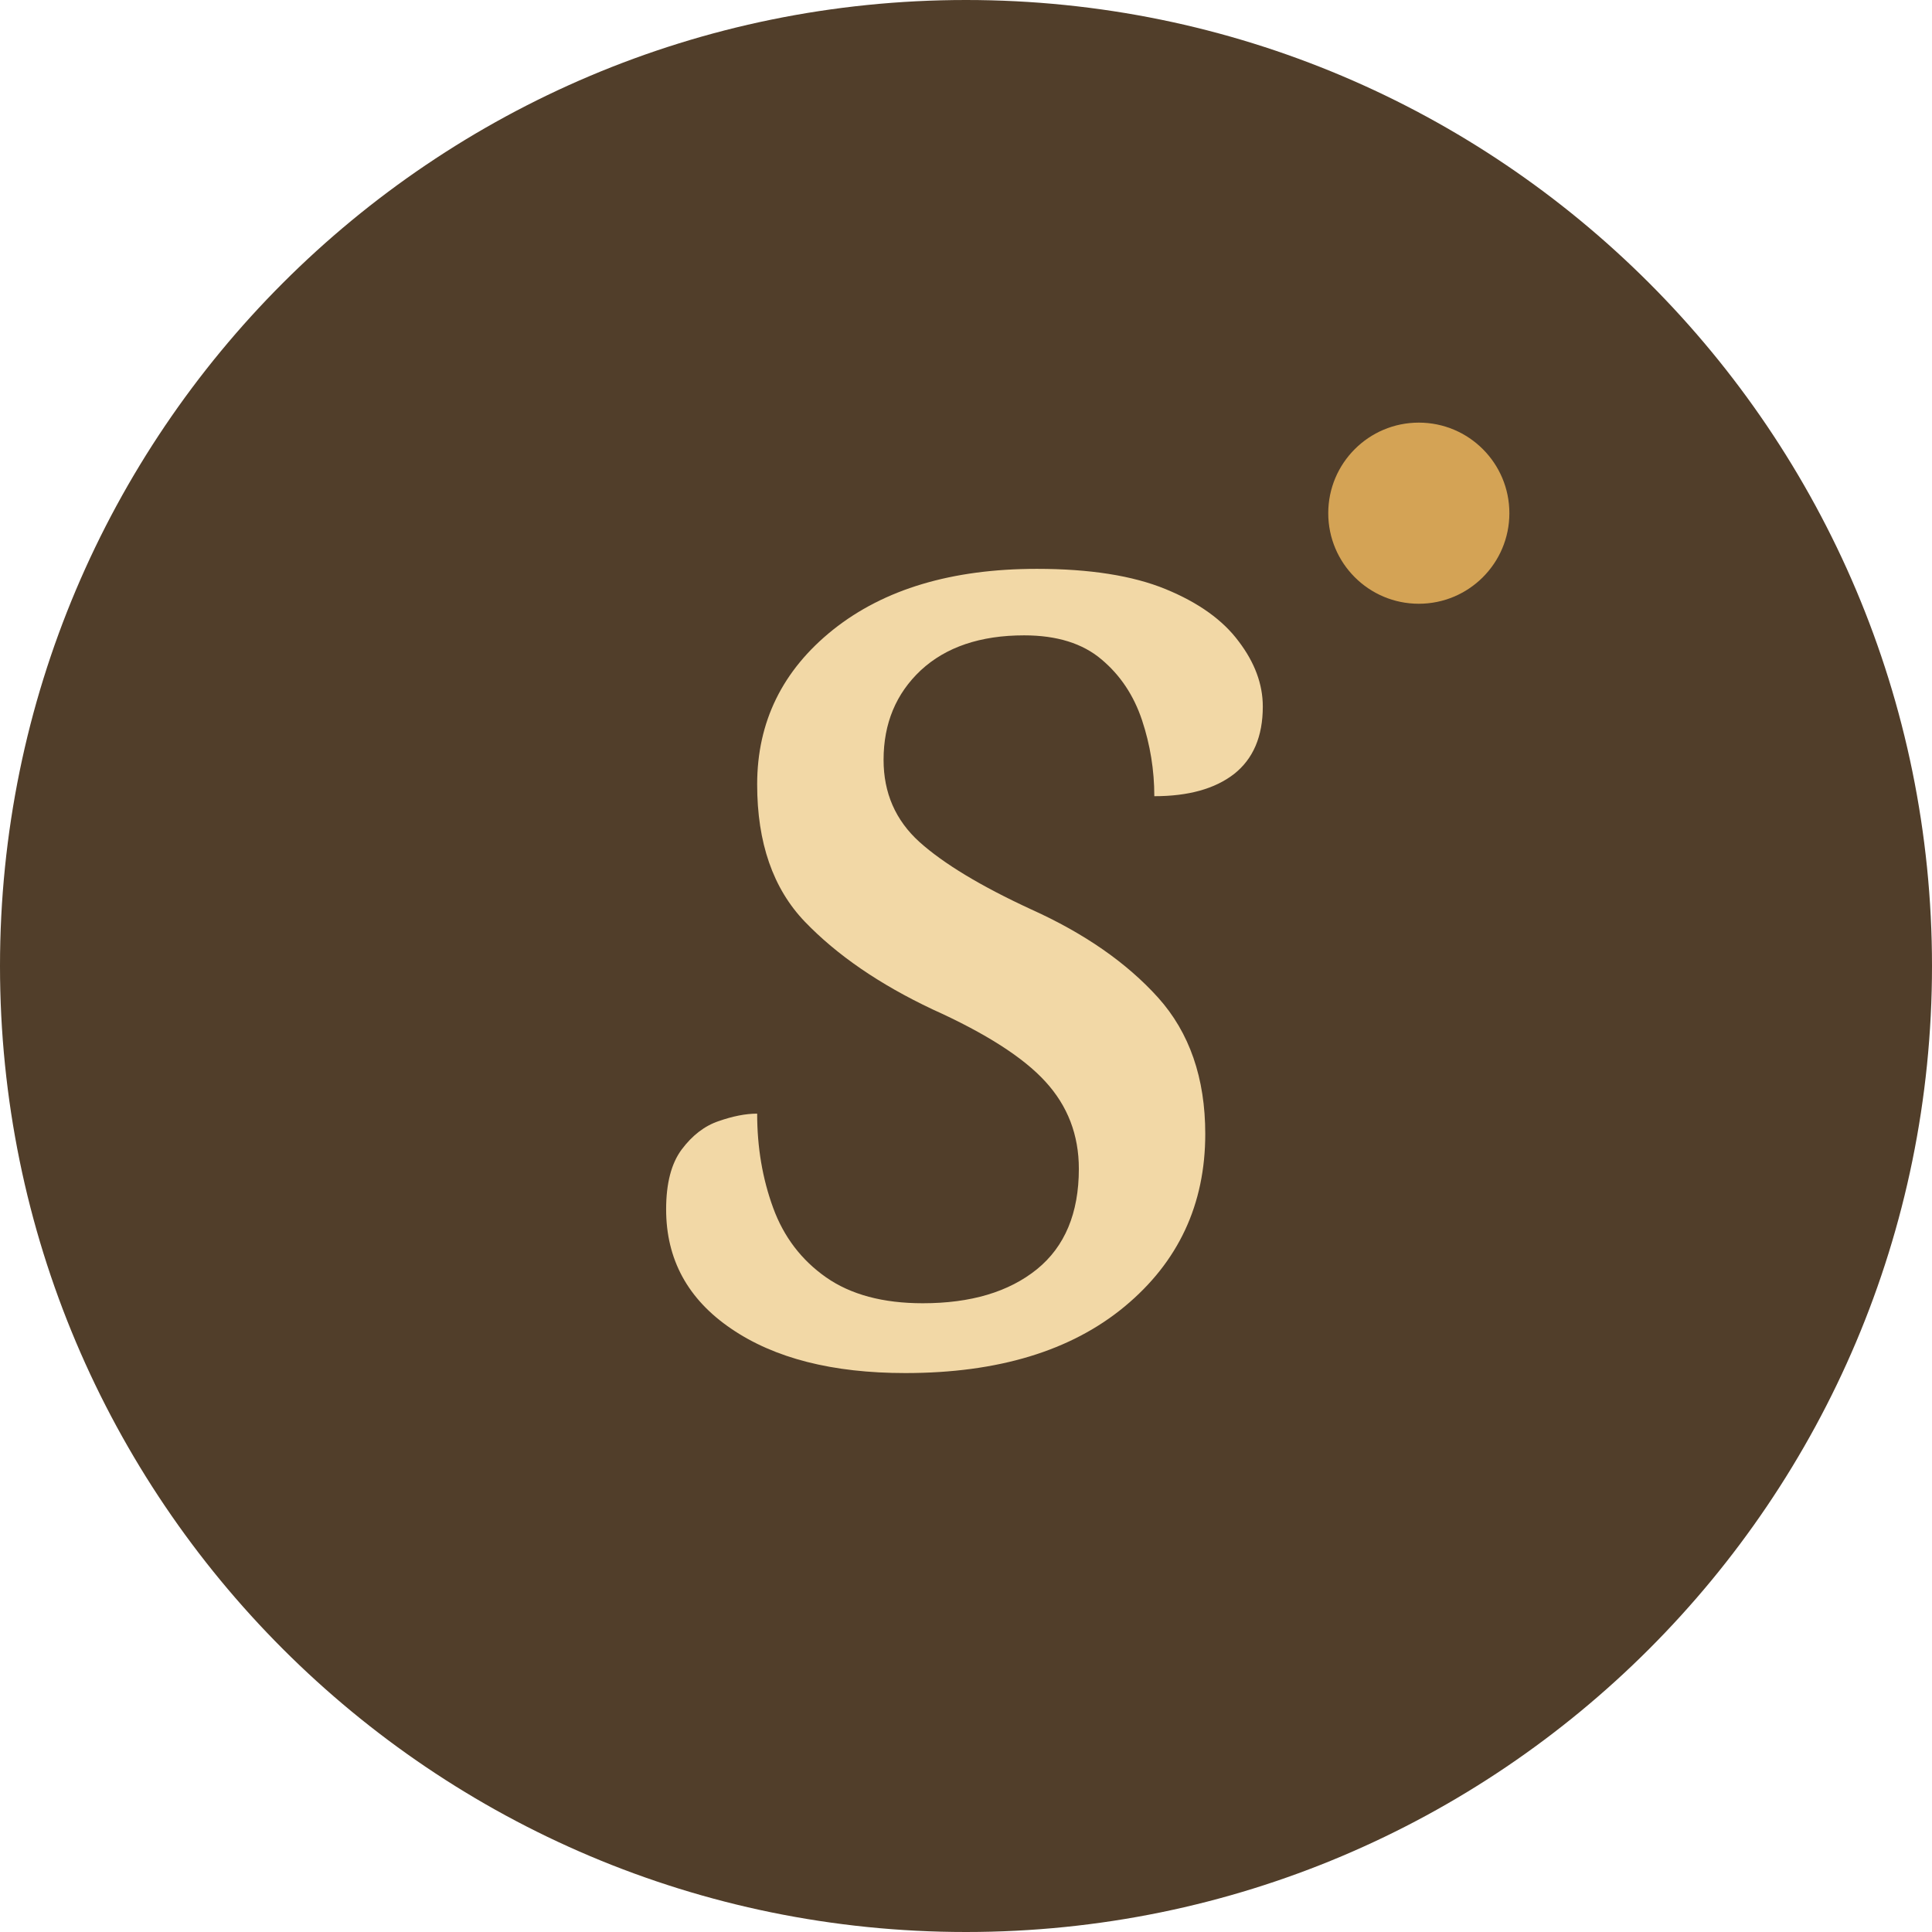
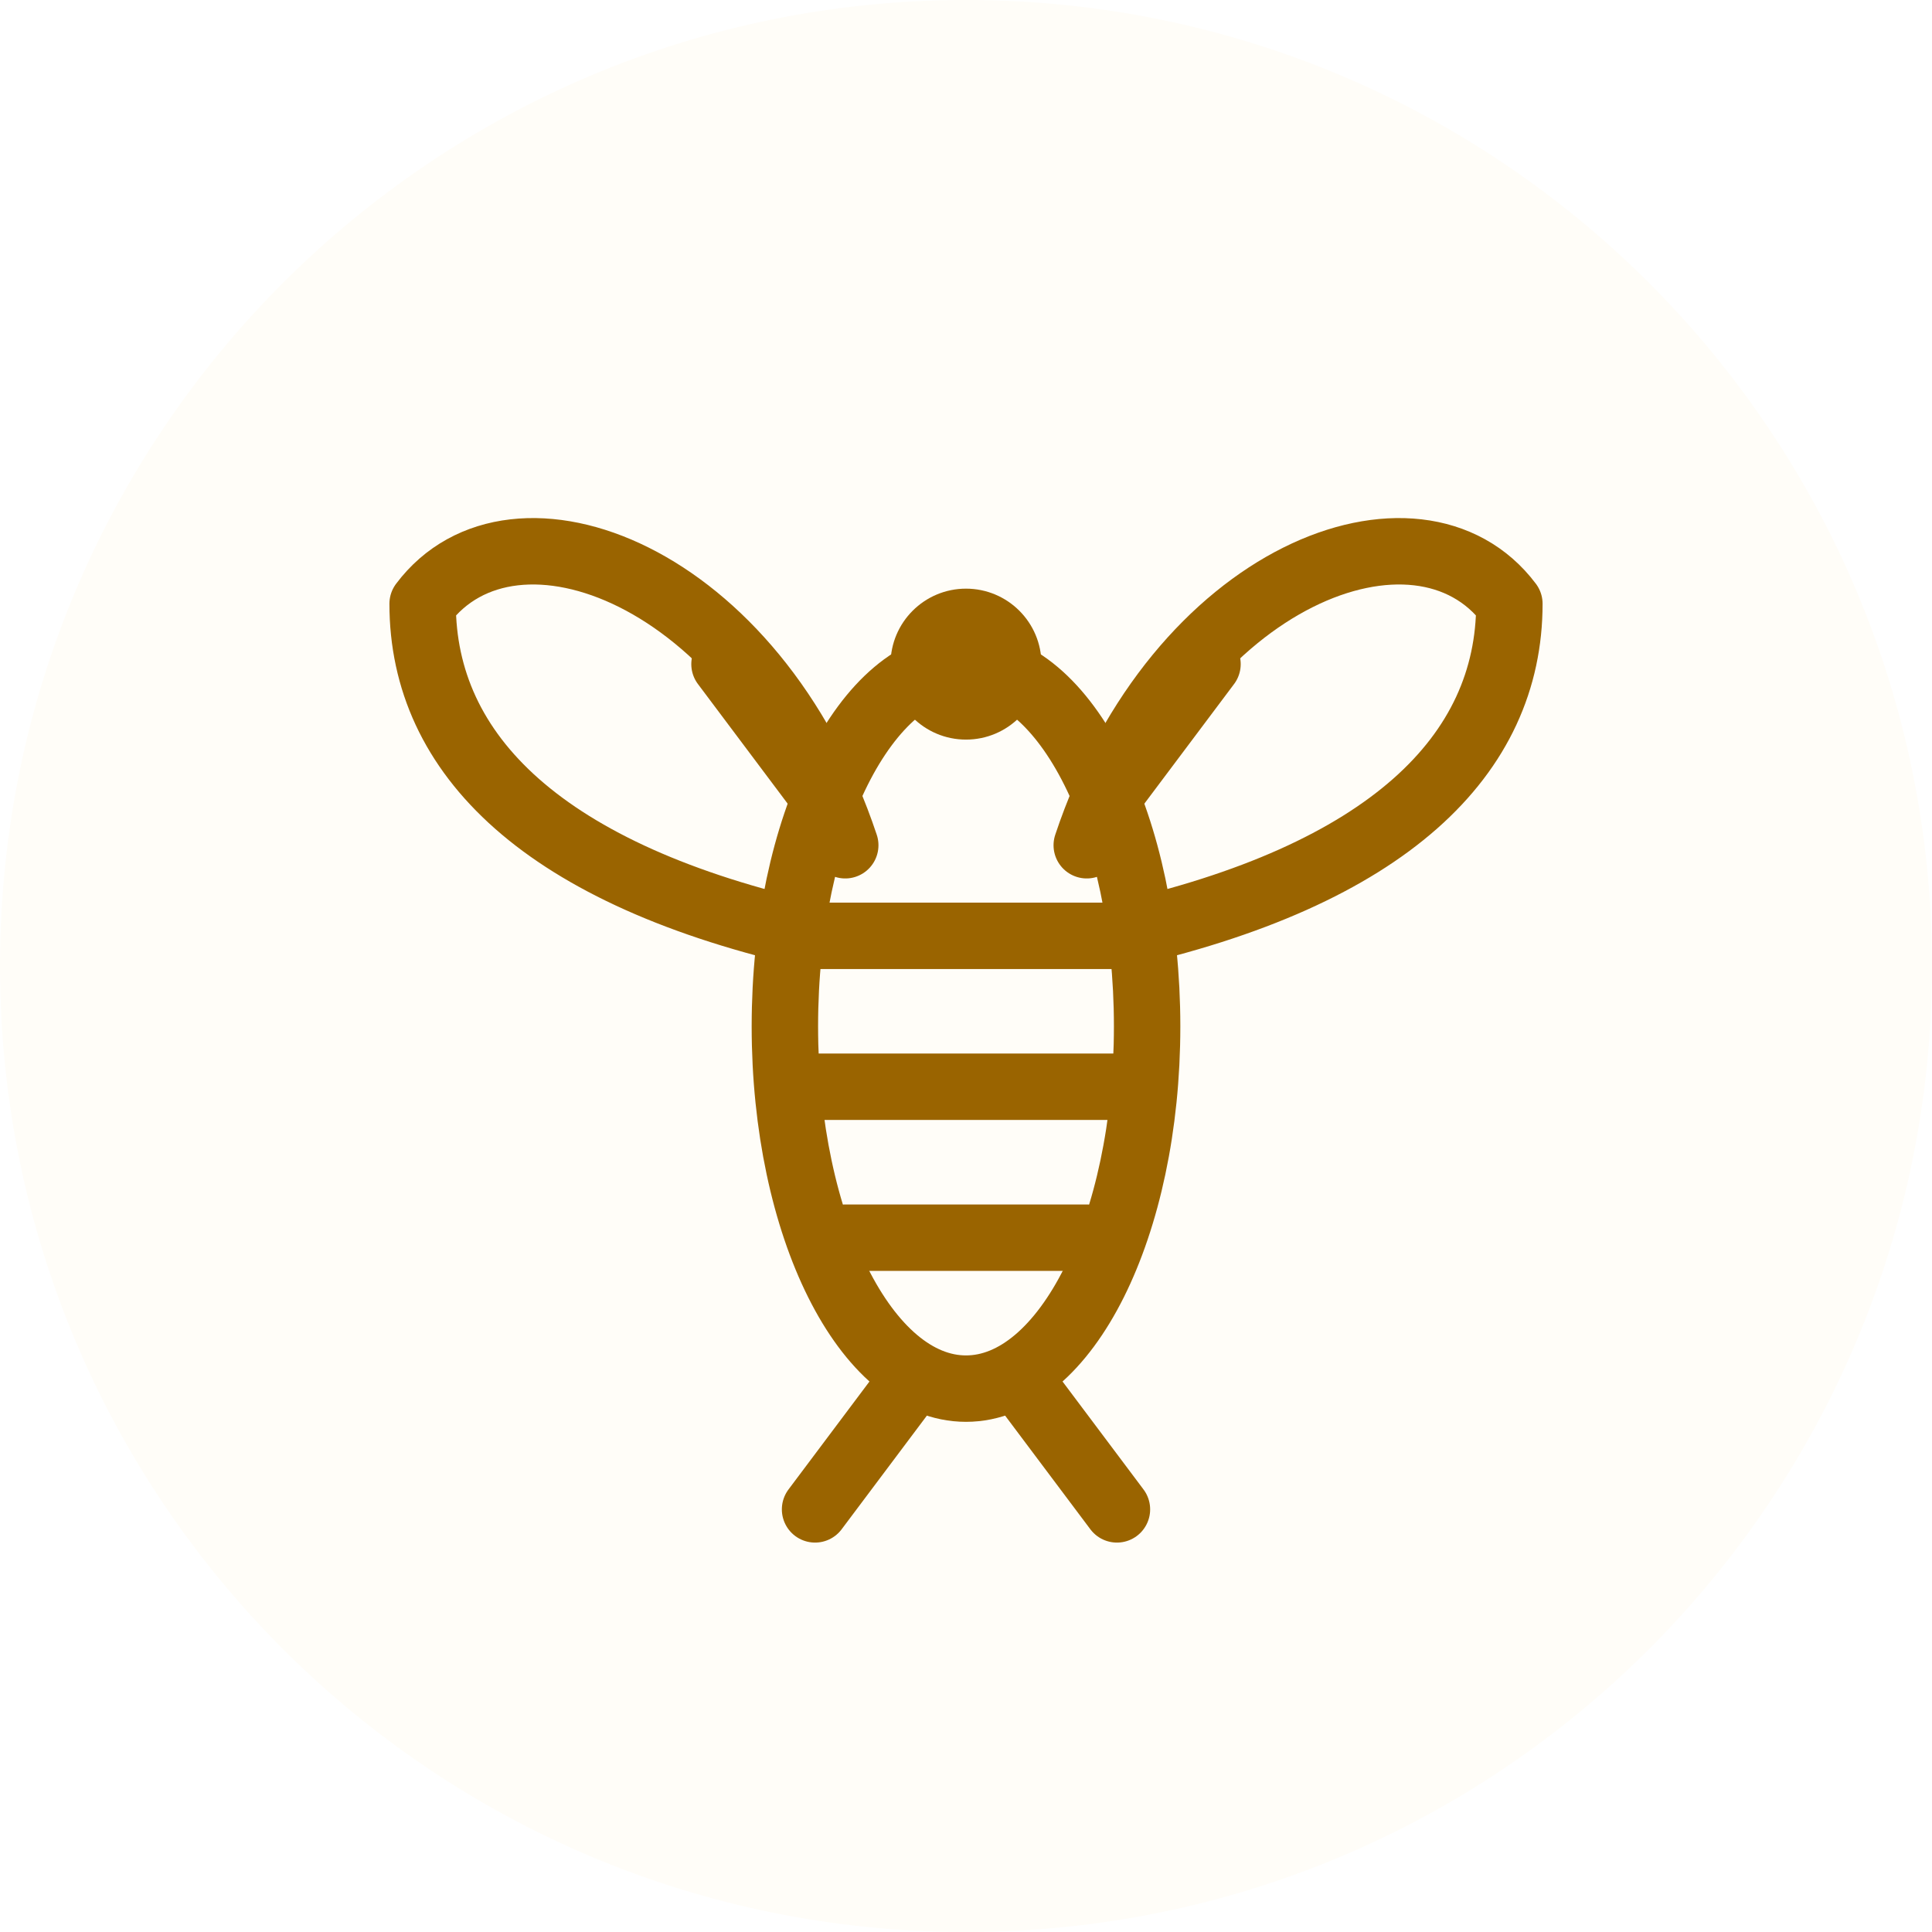
<svg xmlns="http://www.w3.org/2000/svg" viewBox="0 0 64 64">
-   <rect width="64" height="64" rx="32" fill="#513e2a" />
-   <text x="32" y="45" text-anchor="middle" font-family="Georgia,serif" font-style="italic" font-size="48" fill="#f2d8a6">s</text>
-   <circle cx="47" cy="17" r="3" fill="#d4a355" />
+   <rect width="64" height="64" rx="32" fill="#fffdf8" />
+   <g fill="none" stroke="#9a6400" stroke-linecap="round" stroke-linejoin="round" stroke-width="2.2">
+     <path d="M28 28c-3-9-11-12-14-8 0 5 4 9 13 11M36 28c3-9 11-12 14-8 0 5-4 9-13 11" />
+     <ellipse cx="32" cy="34" rx="6" ry="12" />
+     <path d="M27 31h10M26.5 36h11M28 41h8M30 46l-3 4m7-4 3 4M27 26l-3-4m13 4 3-4" />
+   </g>
+   <circle cx="32" cy="22" r="2.5" fill="#9a6400" />
</svg>
